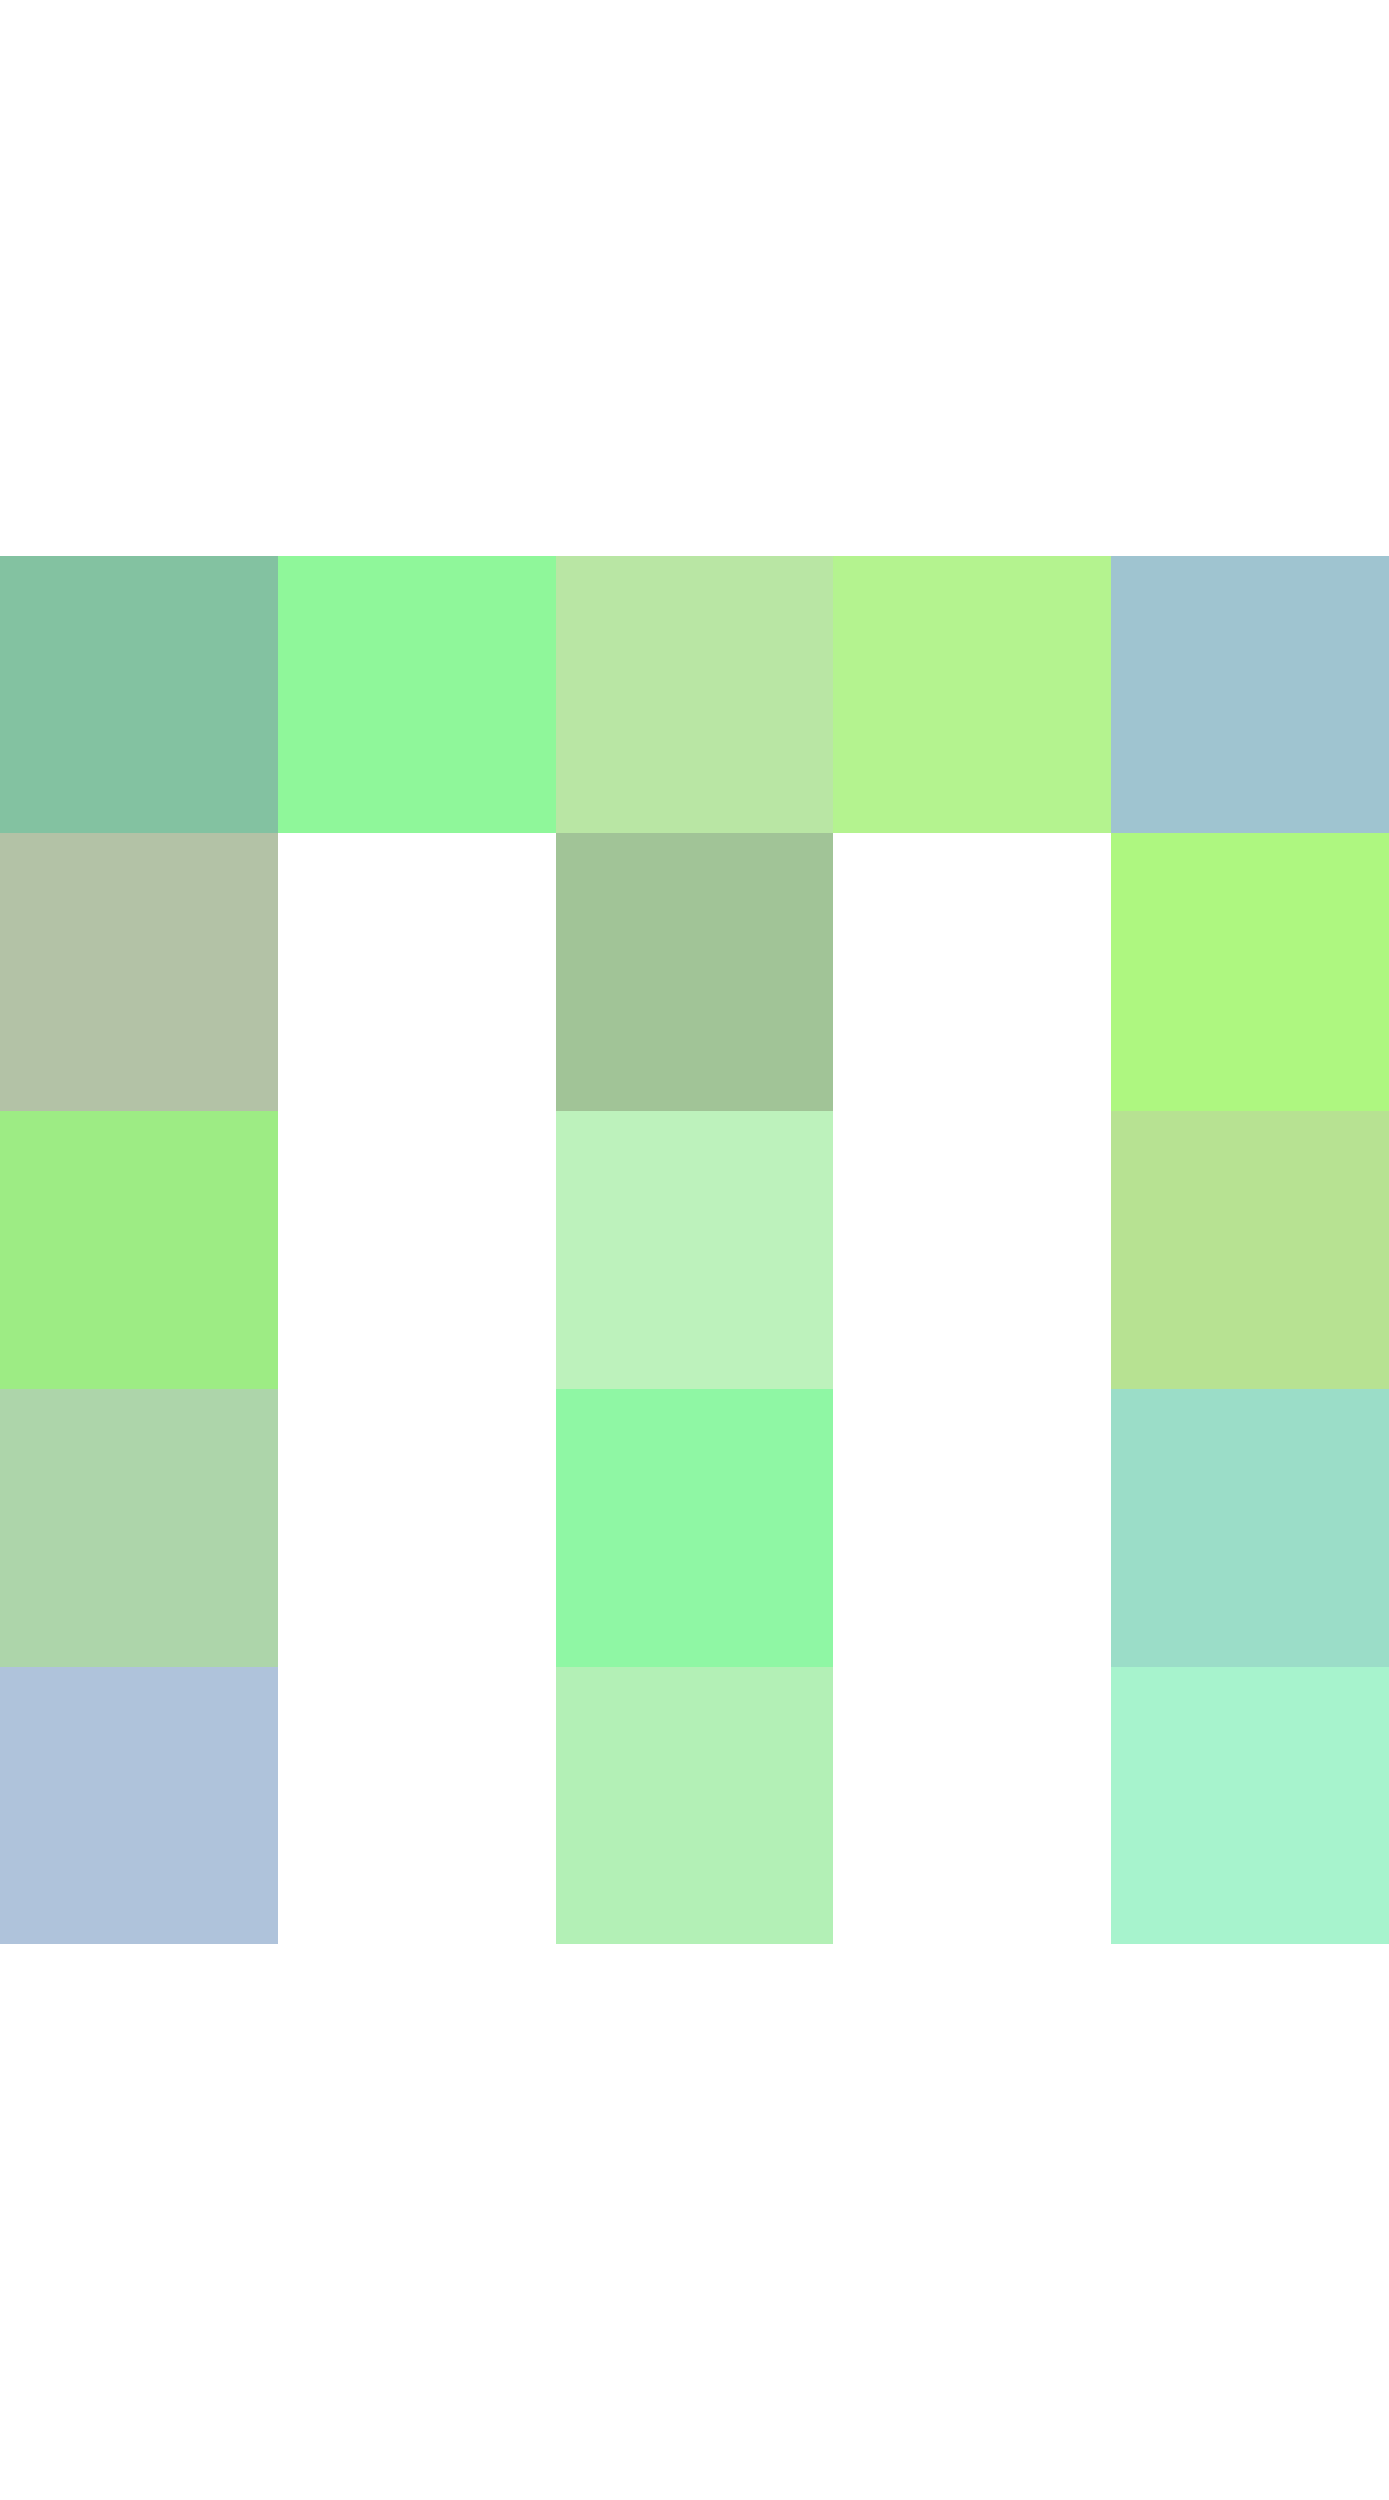
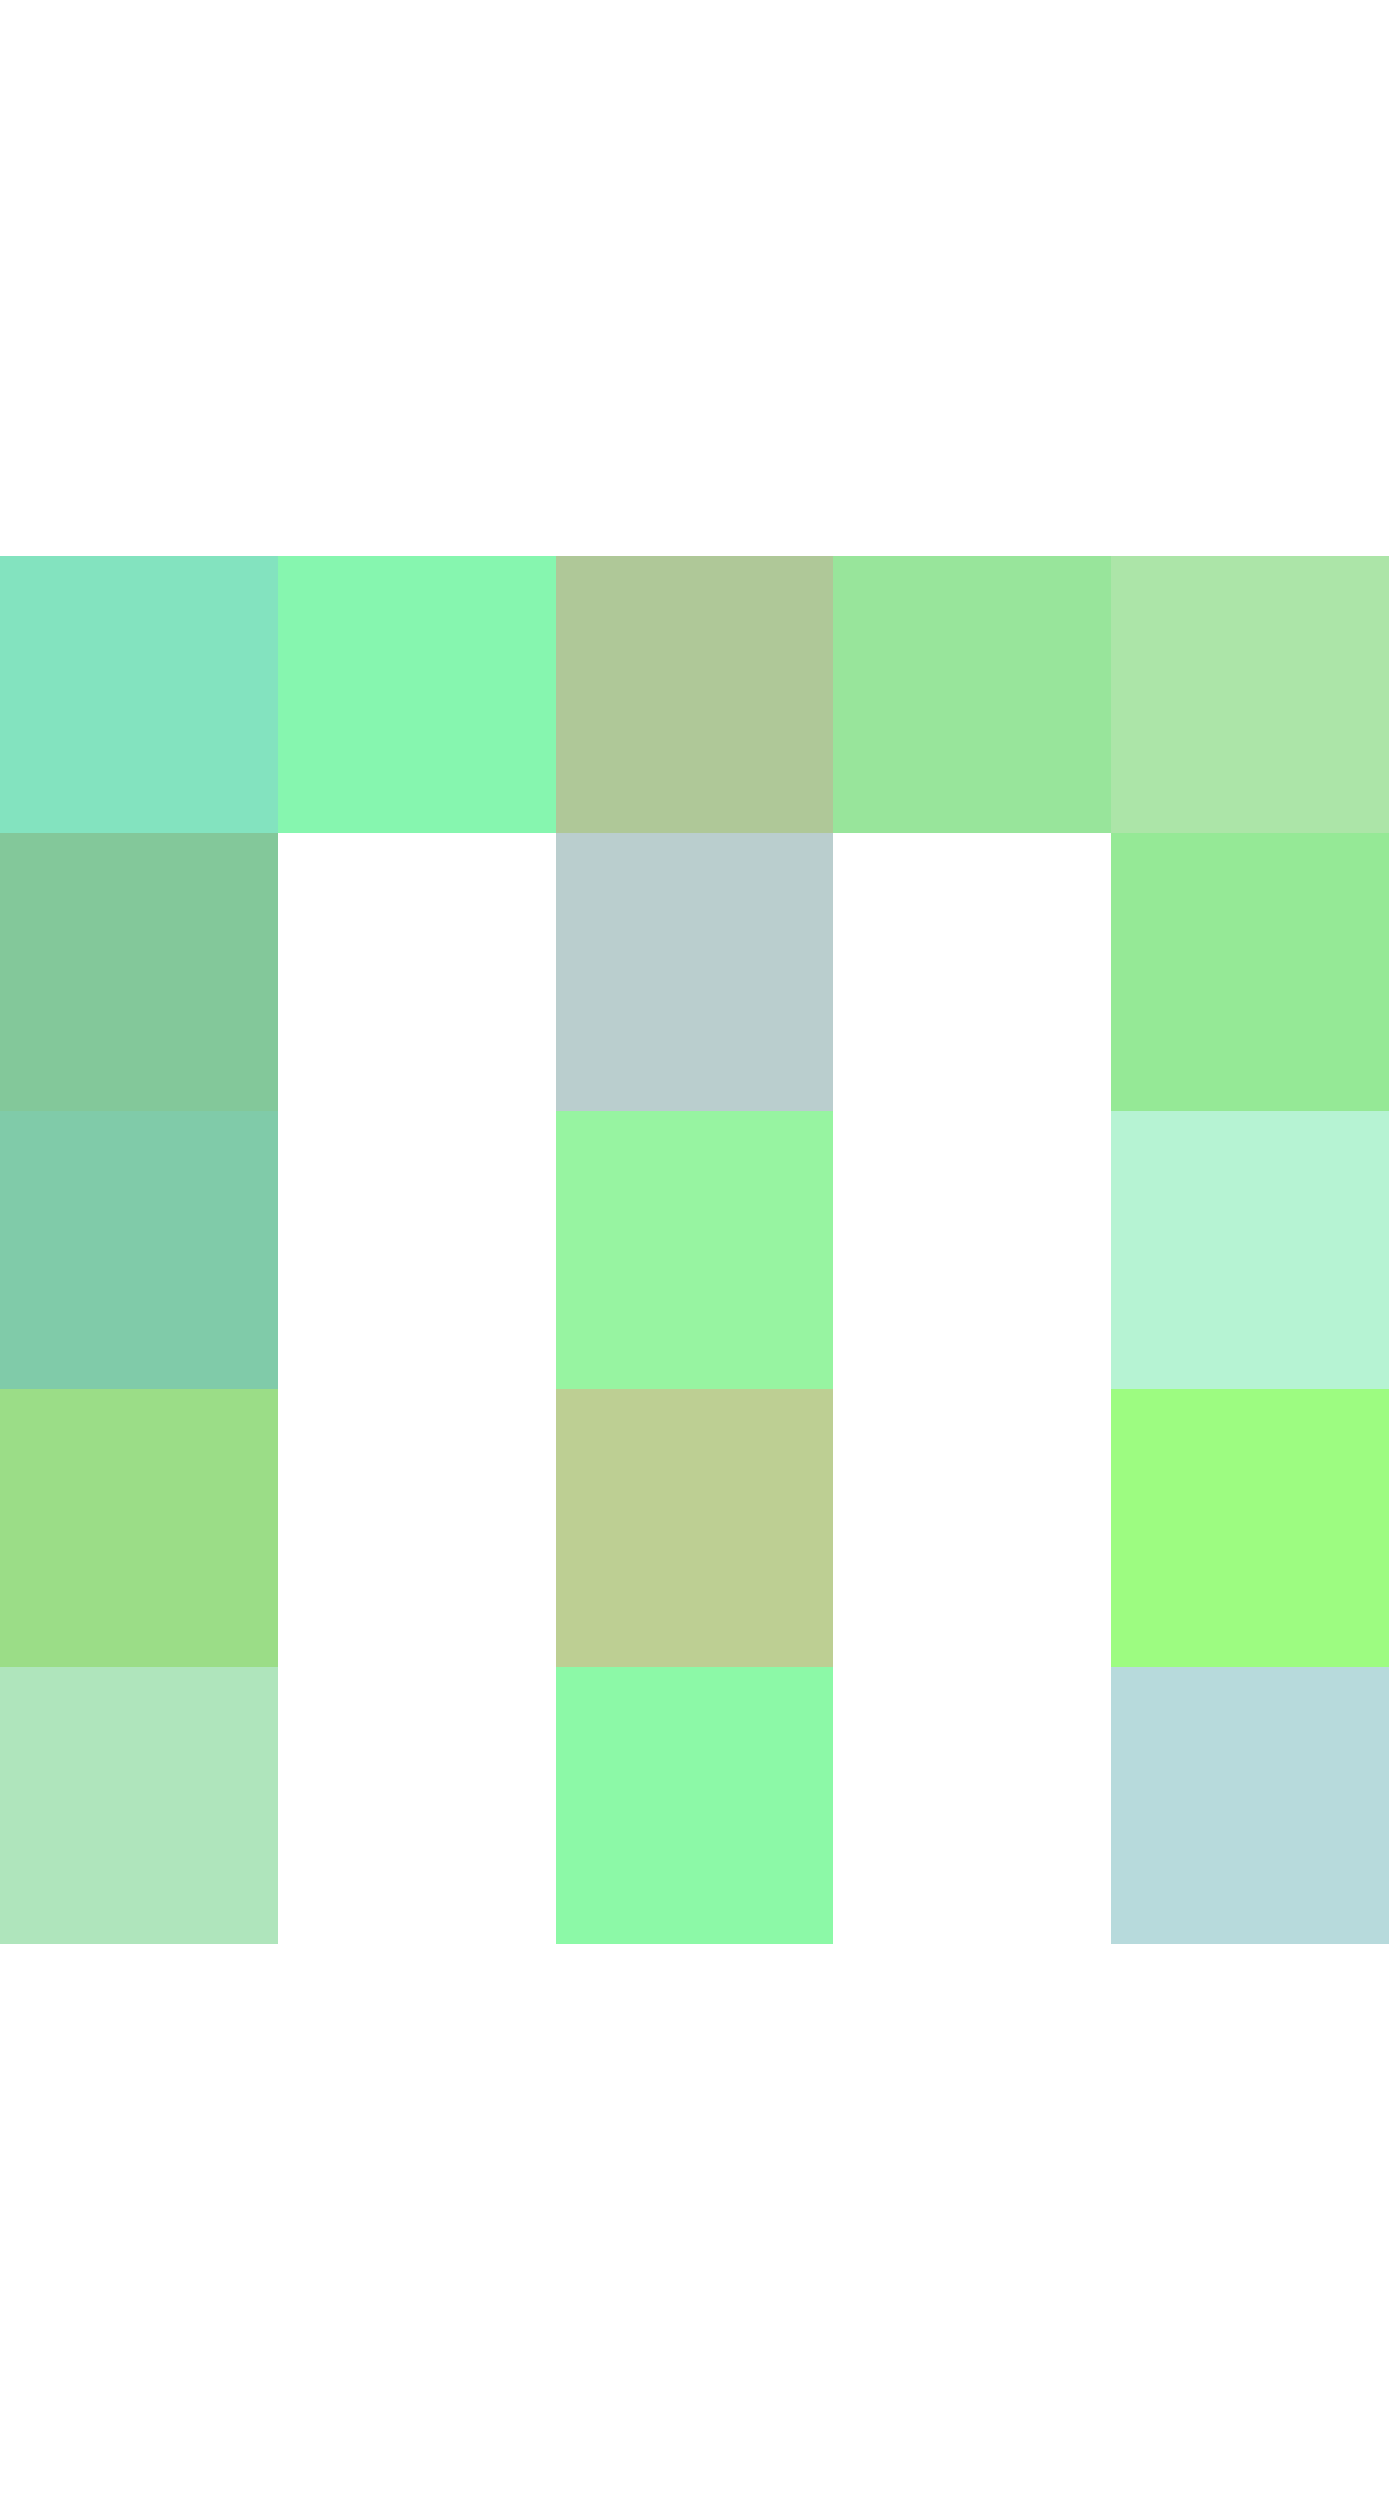
<svg xmlns="http://www.w3.org/2000/svg" width="120" height="216" viewBox="0 0 5 9" shape-rendering="crispEdges">
  <g>
-     <rect x="0" y="2" width="1" height="1" fill="rgb(9,134,68)" fill-opacity="0.500" />
-     <rect x="1" y="2" width="1" height="1" fill="rgb(32,240,55)" fill-opacity="0.500" />
-     <rect x="2" y="2" width="1" height="1" fill="rgb(117,206,75)" fill-opacity="0.500" />
-     <rect x="3" y="2" width="1" height="1" fill="rgb(107,233,32)" fill-opacity="0.500" />
-     <rect x="4" y="2" width="1" height="1" fill="rgb(64,138,162)" fill-opacity="0.500" />
-     <rect x="0" y="3" width="1" height="1" fill="rgb(104,135,78)" fill-opacity="0.500" />
-     <rect x="2" y="3" width="1" height="1" fill="rgb(69,138,48)" fill-opacity="0.500" />
-     <rect x="4" y="3" width="1" height="1" fill="rgb(94,240,2)" fill-opacity="0.500" />
-     <rect x="0" y="4" width="1" height="1" fill="rgb(60,218,11)" fill-opacity="0.500" />
-     <rect x="2" y="4" width="1" height="1" fill="rgb(125,231,122)" fill-opacity="0.500" />
-     <rect x="4" y="4" width="1" height="1" fill="rgb(112,198,38)" fill-opacity="0.500" />
-     <rect x="0" y="5" width="1" height="1" fill="rgb(93,172,86)" fill-opacity="0.500" />
-     <rect x="2" y="5" width="1" height="1" fill="rgb(33,241,74)" fill-opacity="0.500" />
-     <rect x="4" y="5" width="1" height="1" fill="rgb(57,189,147)" fill-opacity="0.500" />
-     <rect x="0" y="6" width="1" height="1" fill="rgb(96,136,185)" fill-opacity="0.500" />
-     <rect x="2" y="6" width="1" height="1" fill="rgb(105,226,111)" fill-opacity="0.500" />
-     <rect x="4" y="6" width="1" height="1" fill="rgb(80,233,156)" fill-opacity="0.500" />
+     <rect x="0" y="2" width="1" height="1" fill="rgb(8,200,128)" fill-opacity="0.500" />
+     <rect x="1" y="2" width="1" height="1" fill="rgb(15,239,96)" fill-opacity="0.500" />
+     <rect x="2" y="2" width="1" height="1" fill="rgb(96,146,50)" fill-opacity="0.500" />
+     <rect x="3" y="2" width="1" height="1" fill="rgb(51,204,57)" fill-opacity="0.500" />
+     <rect x="4" y="2" width="1" height="1" fill="rgb(90,204,82)" fill-opacity="0.500" />
+     <rect x="0" y="3" width="1" height="1" fill="rgb(8,147,54)" fill-opacity="0.500" />
+     <rect x="2" y="3" width="1" height="1" fill="rgb(119,158,159)" fill-opacity="0.500" />
+     <rect x="4" y="3" width="1" height="1" fill="rgb(45,213,47)" fill-opacity="0.500" />
+     <rect x="0" y="4" width="1" height="1" fill="rgb(2,153,84)" fill-opacity="0.500" />
+     <rect x="2" y="4" width="1" height="1" fill="rgb(48,234,69)" fill-opacity="0.500" />
+     <rect x="4" y="4" width="1" height="1" fill="rgb(110,233,169)" fill-opacity="0.500" />
+     <rect x="0" y="5" width="1" height="1" fill="rgb(57,188,17)" fill-opacity="0.500" />
+     <rect x="2" y="5" width="1" height="1" fill="rgb(124,160,41)" fill-opacity="0.500" />
+     <rect x="4" y="5" width="1" height="1" fill="rgb(60,250,4)" fill-opacity="0.500" />
+     <rect x="0" y="6" width="1" height="1" fill="rgb(97,205,122)" fill-opacity="0.500" />
+     <rect x="2" y="6" width="1" height="1" fill="rgb(27,245,80)" fill-opacity="0.500" />
+     <rect x="4" y="6" width="1" height="1" fill="rgb(113,182,187)" fill-opacity="0.500" />
  </g>
</svg>
